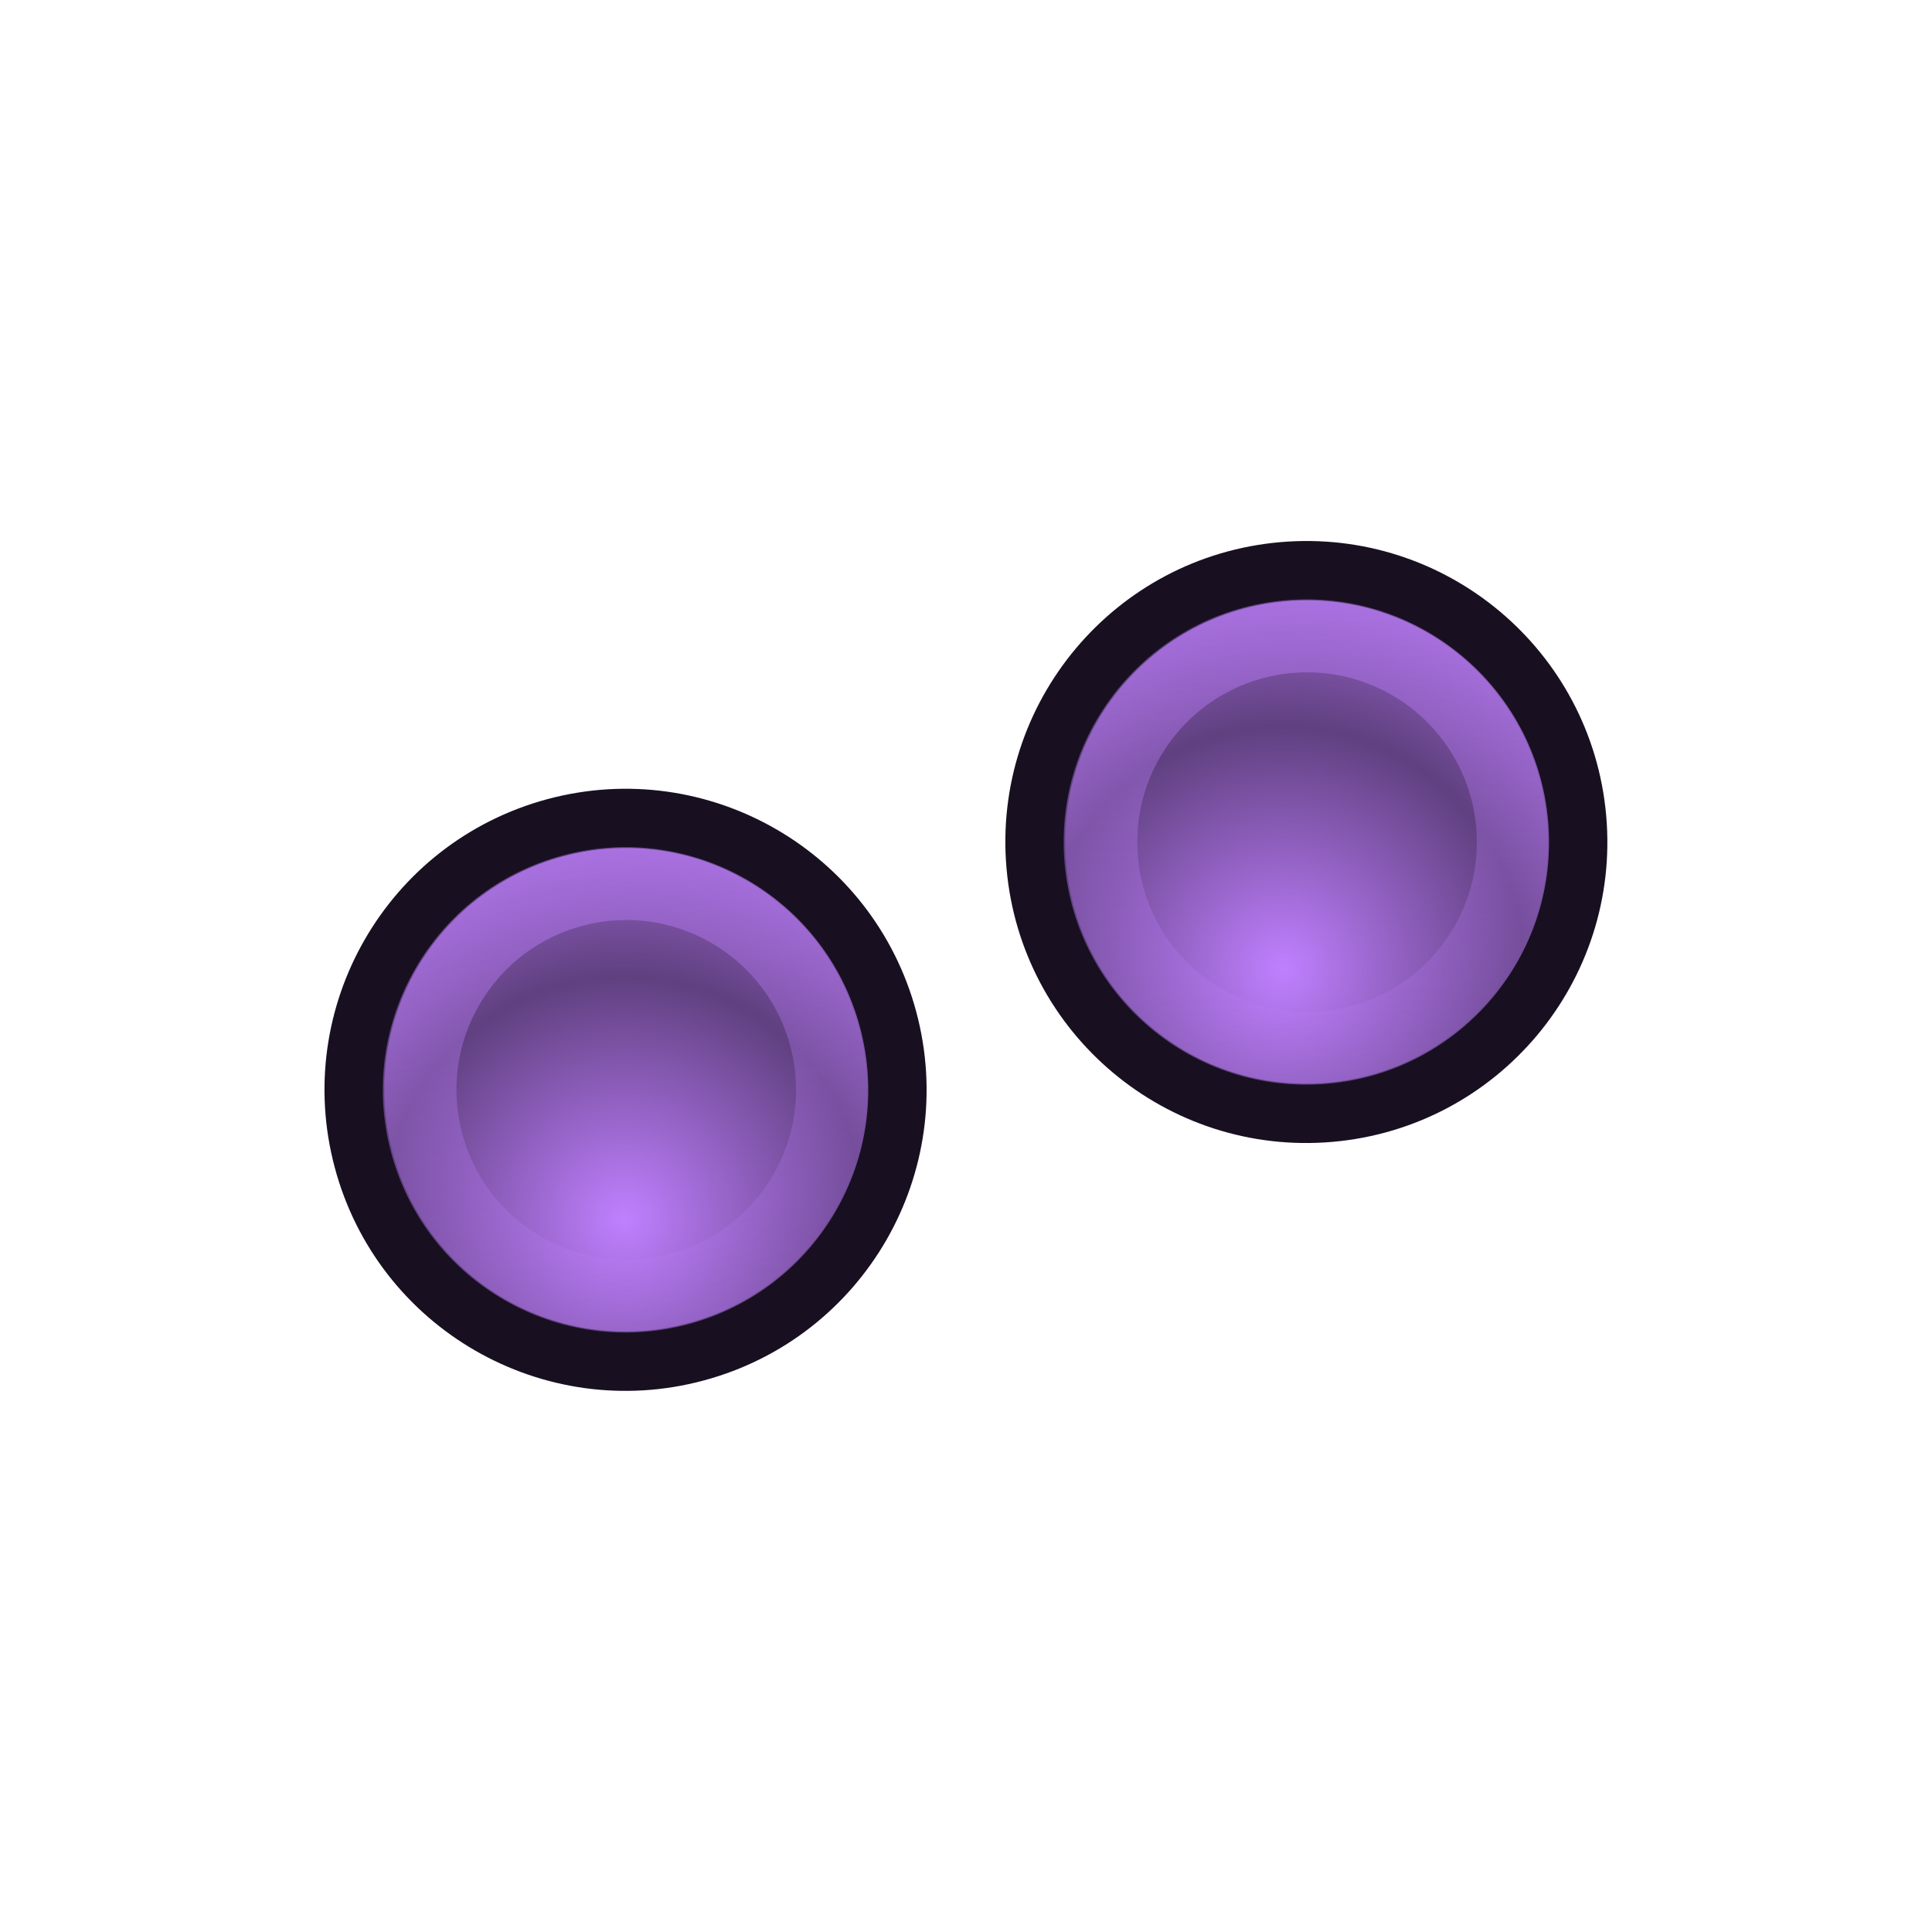
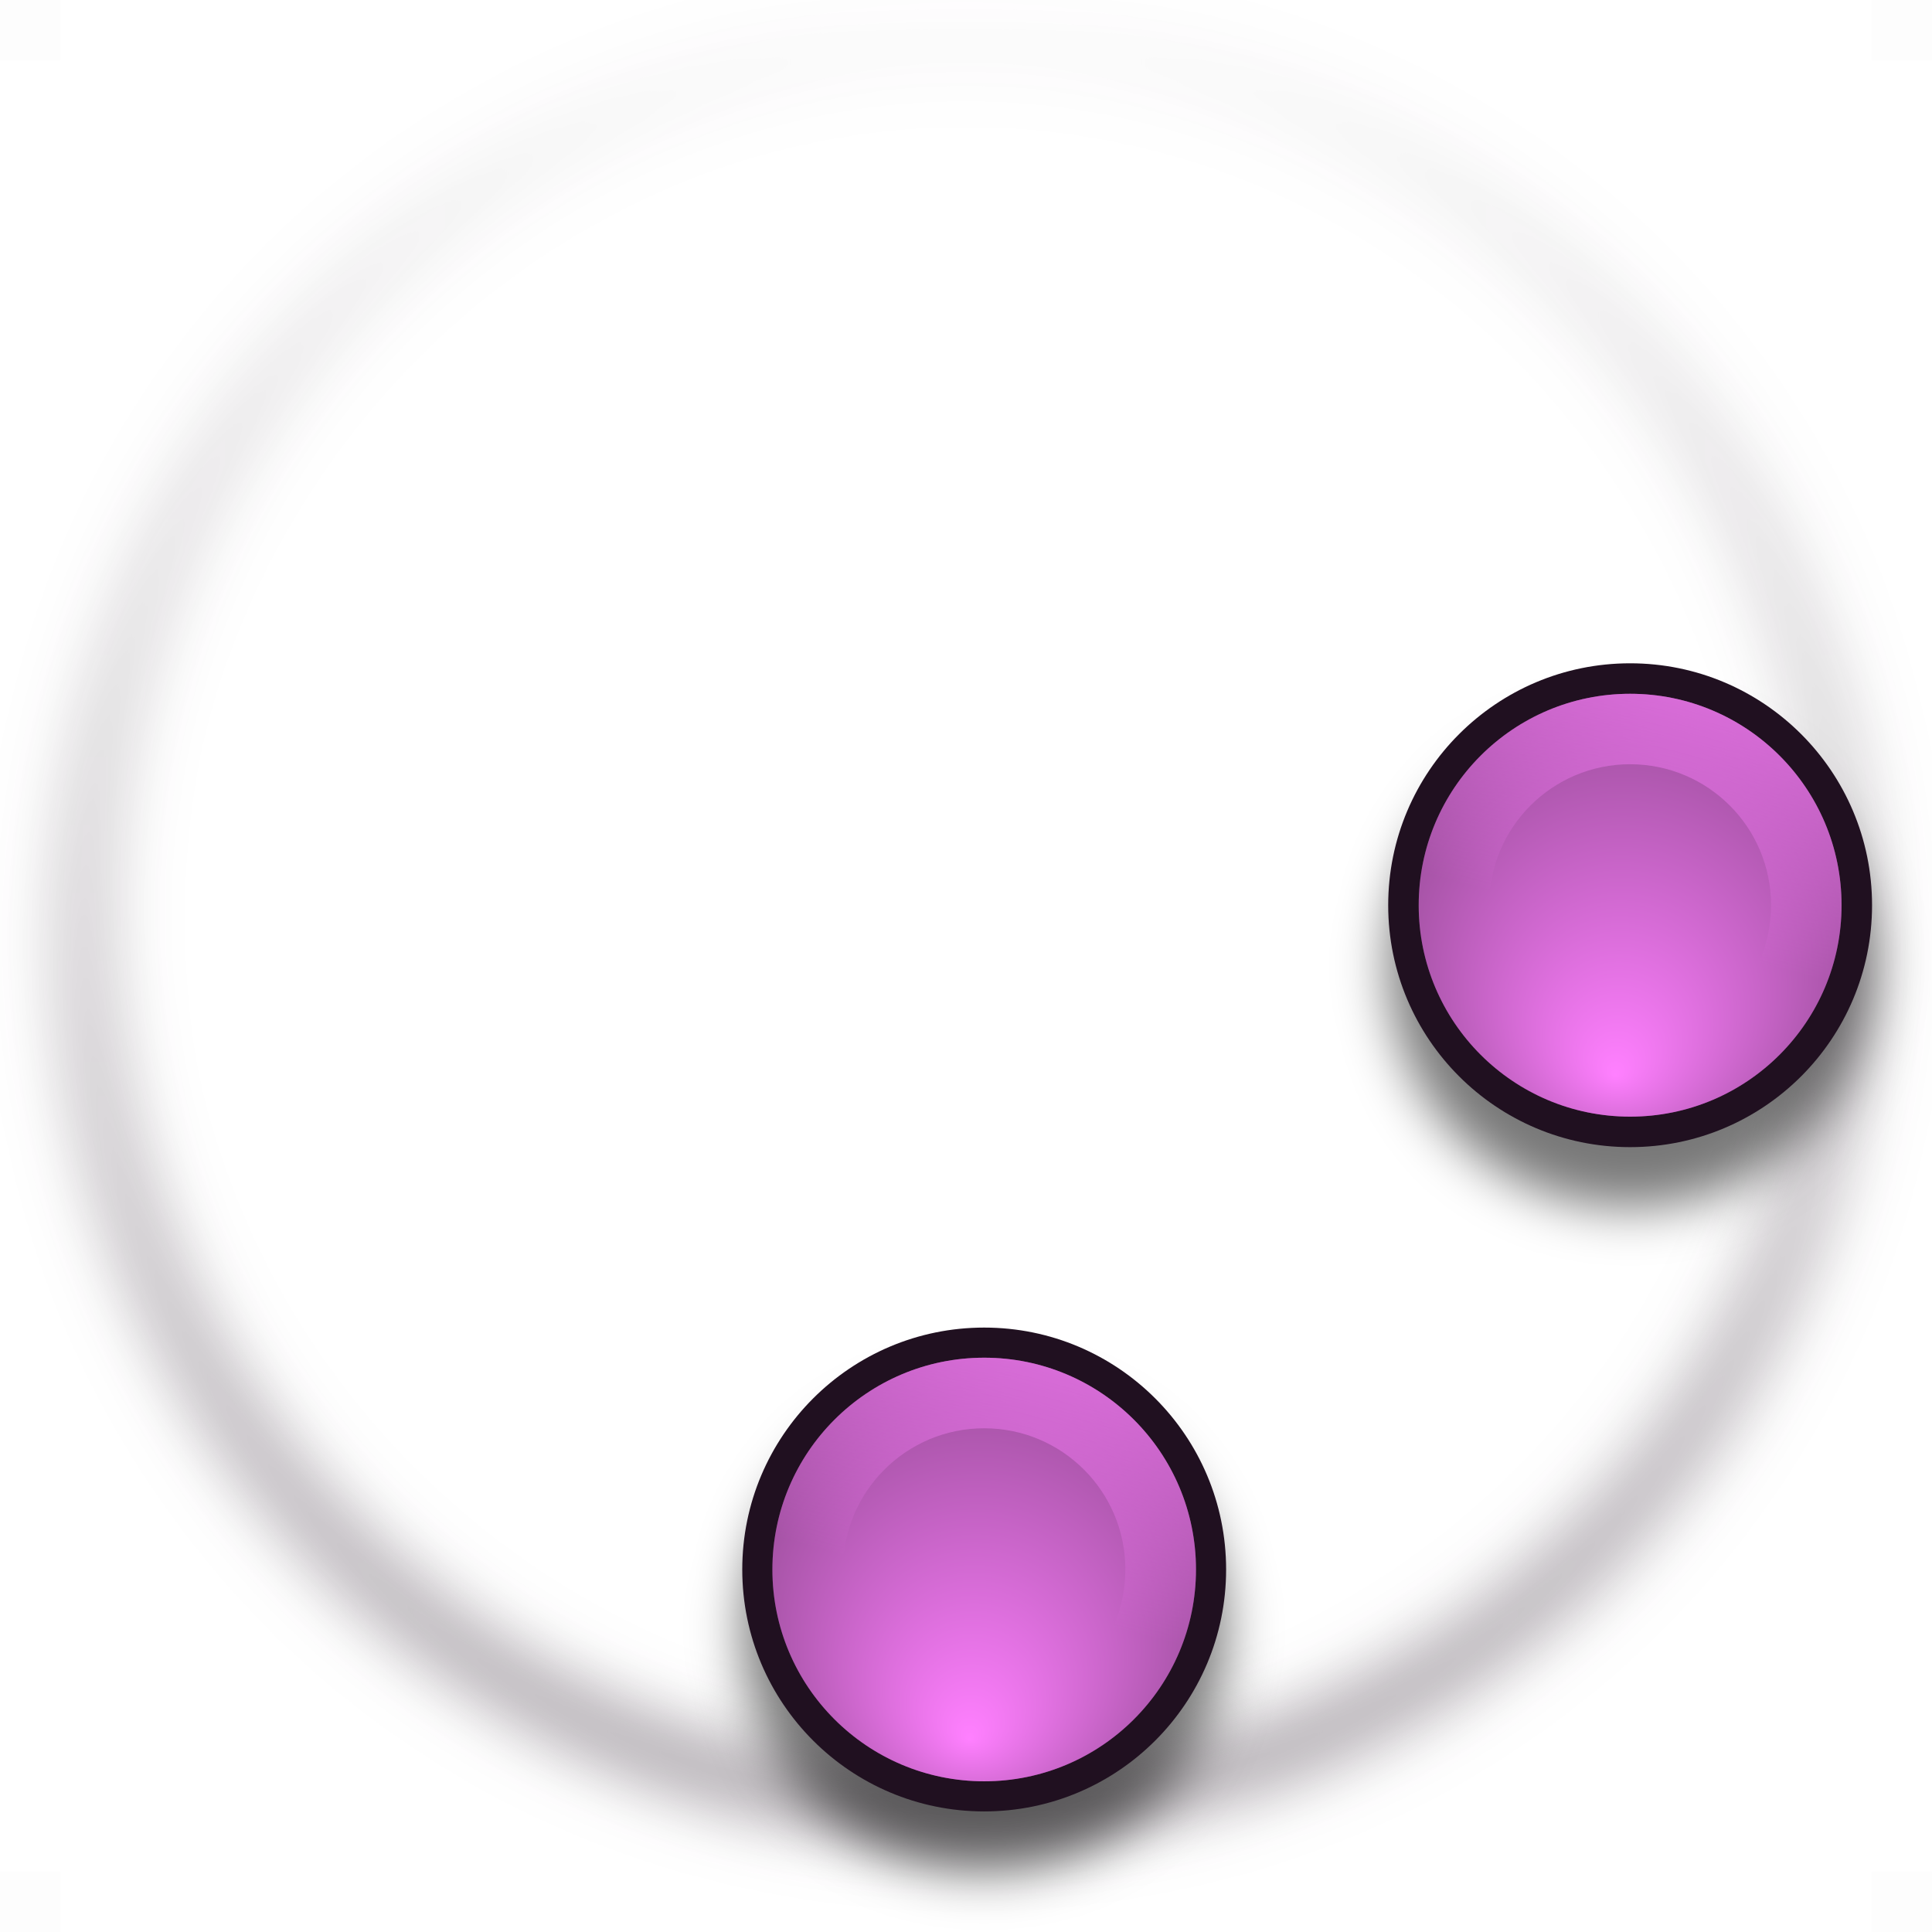
- <svg xmlns="http://www.w3.org/2000/svg" xmlns:xlink="http://www.w3.org/1999/xlink" width="32" height="32" id="svg10643" version="1.0">
-   <defs id="defs10645">
-     <linearGradient id="linearGradient3312">
-       <stop style="stop-color:#c080ff;stop-opacity:1;" offset="0" id="stop3314" />
-       <stop style="stop-color:#c080ff;stop-opacity:0;" offset="1" id="stop3316" />
+ <svg xmlns="http://www.w3.org/2000/svg" xmlns:xlink="http://www.w3.org/1999/xlink" width="32" height="32" version="1.0" id="svg17" xml:space="preserve">
+   <defs id="defs11">
+     <linearGradient id="linearGradient2">
+       <stop style="stop-color:#201020;stop-opacity:1;" offset="0" id="stop11" />
+       <stop style="stop-color:#201020;stop-opacity:0;" offset="1" id="stop12" />
    </linearGradient>
-     <linearGradient id="linearGradient2730">
-       <stop style="stop-color:#c080ff;stop-opacity:1;" offset="0" id="stop2732" />
-       <stop style="stop-color:#c080ff;stop-opacity:0;" offset="1" id="stop2734" />
+     <linearGradient id="linearGradient1">
+       <stop style="stop-color:#8cff00" offset="0" id="stop1" />
+       <stop style="stop-color:#8cff00;stop-opacity:0" offset="1" id="stop2" />
    </linearGradient>
-     <radialGradient xlink:href="#linearGradient3312" id="radialGradient6943" gradientUnits="userSpaceOnUse" gradientTransform="matrix(0.9636186,-0.2680574,0.2680018,0.9634184,-4.705897,3.602941)" spreadMethod="reflect" cx="10.844" cy="19.646" fx="10.844" fy="19.646" r="1.156" />
-     <linearGradient xlink:href="#linearGradient2730" id="linearGradient6945" gradientUnits="userSpaceOnUse" x1="11.283" y1="17.432" x2="11.341" y2="21.23" />
+     <radialGradient id="radialGradient10" cx="4.257" cy="4.789" r="12.766" fx="13.549" fy="4.912" gradientTransform="matrix(1.4326 0 0 1.9038 -6.099 -4.475)" gradientUnits="userSpaceOnUse" xlink:href="#linearGradient1" />
+     <radialGradient id="radialGradient26" cx=".981" cy="4.923" r="12.766" fx="11.558" fy="6.497" gradientTransform="matrix(.67312 -2.5121 2.2594 .60541 -11.863 32.598)" gradientUnits="userSpaceOnUse" xlink:href="#linearGradient1" />
+     <radialGradient id="radialGradient29" cx=".981" cy="4.923" r="12.766" fx="11.558" fy="6.497" gradientTransform="matrix(.67312 -2.5121 2.2594 .60541 -11.863 32.598)" gradientUnits="userSpaceOnUse">
+       <stop style="stop-color:#008eff" offset="0" id="stop3" />
+       <stop style="stop-color:#008cff;stop-opacity:0" offset="1" id="stop4" />
+     </radialGradient>
+     <radialGradient id="radialGradient30" cx="4.257" cy="4.789" r="12.766" fx="13.549" fy="4.912" gradientTransform="matrix(1.4326 0 0 1.9038 -6.099 -4.475)" gradientUnits="userSpaceOnUse">
+       <stop style="stop-color:#008cff" offset="0" id="stop5" />
+       <stop style="stop-color:#008dff;stop-opacity:0" offset="1" id="stop6" />
+     </radialGradient>
+     <radialGradient id="radialGradient40" cx=".981" cy="4.923" r="12.766" fx="11.558" fy="6.497" gradientTransform="matrix(.67312 -2.5121 2.2594 .60541 -11.863 32.598)" gradientUnits="userSpaceOnUse">
+       <stop style="stop-color:#ff008c" offset="0" id="stop7" />
+       <stop style="stop-color:#ff008c;stop-opacity:0" offset="1" id="stop8" />
+     </radialGradient>
+     <radialGradient id="radialGradient41" cx="4.257" cy="4.789" r="12.766" fx="13.549" fy="4.912" gradientTransform="matrix(1.4326 0 0 1.9038 -6.099 -4.475)" gradientUnits="userSpaceOnUse">
+       <stop style="stop-color:#ff008c" offset="0" id="stop9" />
+       <stop style="stop-color:#ff008c;stop-opacity:0" offset="1" id="stop10" />
+     </radialGradient>
+     <filter id="filter5" x="-0.071" y="-0.071" width="1.143" height="1.143" style="color-interpolation-filters:sRGB">
+       <feGaussianBlur stdDeviation="0.761" id="feGaussianBlur10" />
+     </filter>
+     <filter id="filter6" x="-0.126" y="-0.126" width="1.251" height="1.251" style="color-interpolation-filters:sRGB">
+       <feGaussianBlur stdDeviation="0.577" id="feGaussianBlur11" />
+     </filter>
+     <linearGradient id="linearGradient3332">
+       <stop style="stop-color:#ff80ff;stop-opacity:1;" offset="0" id="stop3335" />
+       <stop style="stop-color:#ff80ff;stop-opacity:0;" offset="1" id="stop3337" />
+     </linearGradient>
+     <linearGradient xlink:href="#linearGradient3332" id="linearGradient3354" gradientUnits="userSpaceOnUse" gradientTransform="translate(0,2)" x1="16.911" y1="1.307" x2="4.024" y2="18.59" />
+     <radialGradient xlink:href="#linearGradient3332" id="radialGradient34" cx="16" cy="26" fx="15.861" fy="27.61" r="3" gradientUnits="userSpaceOnUse" gradientTransform="matrix(1.752722,0,0,1.752722,-12.04355,-19.57078)" />
+     <linearGradient xlink:href="#linearGradient3332" id="linearGradient36" x1="19" y1="21.434" x2="17.574" y2="26.755" gradientUnits="userSpaceOnUse" gradientTransform="matrix(1.167235,0,0,1.167235,-2.675756,-4.348103)" />
+     <filter style="color-interpolation-filters:sRGB" id="filter36" x="-0.128" y="-0.128" width="1.257" height="1.257">
+       <feGaussianBlur stdDeviation="0.429" id="feGaussianBlur36" />
+     </filter>
+     <radialGradient xlink:href="#linearGradient3332" id="radialGradient6" gradientUnits="userSpaceOnUse" gradientTransform="matrix(1.749151,0,0,1.749151,-11.98642,-19.47794)" cx="16" cy="26" fx="15.861" fy="27.61" r="3" />
+     <linearGradient xlink:href="#linearGradient3332" id="linearGradient6" gradientUnits="userSpaceOnUse" x1="19" y1="21.434" x2="17.574" y2="26.755" gradientTransform="matrix(1.16924,0,0,1.16924,-2.707847,-4.400252)" />
+     <linearGradient xlink:href="#linearGradient2" id="linearGradient12" x1="16.097" y1="34.089" x2="16.097" y2="-1.662" gradientUnits="userSpaceOnUse" />
+     <filter style="color-interpolation-filters:sRGB" id="filter12" x="-0.06" y="-0.06" width="1.12" height="1.12">
+       <feGaussianBlur stdDeviation="0.563" id="feGaussianBlur12" />
+     </filter>
  </defs>
-   <g id="layer1">
-     <use x="0" y="0" xlink:href="#g3874" id="use2975" transform="matrix(0.9848078,0.1736482,-0.1736482,0.9848078,14.56834,-5.629381)" width="32" height="32" />
-     <g transform="matrix(-1.248461,-3.2454711e-7,-3.2454711e-7,1.248461,38.23328,-15.83345)" id="g3874">
-       <path transform="matrix(3.013188,0.8084165,-0.8084165,3.013188,5.035269,-38.96961)" d="M 12,19.031 A 1.156,1.156 0 1 1 9.688,19.031 A 1.156,1.156 0 1 1 12,19.031 z" id="path3876" style="fill:#604080;fill-opacity:1;fill-rule:nonzero;stroke:#181020;stroke-width:0.248;stroke-linecap:round;stroke-linejoin:round;stroke-miterlimit:4;stroke-dasharray:none;stroke-opacity:1" />
-       <path style="fill:url(#radialGradient6943);fill-opacity:1;fill-rule:nonzero;stroke:none;stroke-width:1.292;stroke-linecap:round;stroke-linejoin:round;stroke-miterlimit:4;stroke-dasharray:none;stroke-opacity:1" id="path3878" d="M 12,19.031 A 1.156,1.156 0 1 1 9.688,19.031 A 1.156,1.156 0 1 1 12,19.031 z" transform="matrix(2.678229,0.7185495,-0.7185495,2.678229,6.957199,-31.62043)" />
-       <path style="opacity:0.52;fill:none;fill-opacity:1;fill-rule:nonzero;stroke:url(#linearGradient6945);stroke-width:0.405;stroke-linecap:round;stroke-linejoin:round;stroke-miterlimit:4;stroke-dasharray:none;stroke-opacity:1" id="path3880" d="M 12,19.031 A 1.156,1.156 0 1 1 9.688,19.031 A 1.156,1.156 0 1 1 12,19.031 z" transform="matrix(2.293872,0.5629988,-0.5629988,2.293872,8.155669,-22.61905)" />
+   <circle style="opacity:0.565;mix-blend-mode:normal;fill:none;fill-rule:evenodd;stroke:url(#linearGradient12);stroke-width:0.796;stroke-linecap:round;stroke-linejoin:round;stroke-dasharray:none;stroke-opacity:1;paint-order:fill markers stroke;filter:url(#filter12)" id="path1" cx="15.998" cy="15.07" r="14.536" transform="matrix(1.005499,0,0,1.005499,-0.08796704,0.1666177)" />
+   <path d="m0 0v1h1v-1h-1zm31 0v1h1v-1h-1zm-31 31v1h1v-1h-1zm31 0v1h1v-1h-1z" style="fill-opacity:.01;fill-rule:evenodd;fill:#111f00;paint-order:fill markers stroke;stroke-linecap:round;stroke-linejoin:round" id="path17" />
+   <g id="gball1" transform="rotate(-90.03507,16,15)">
+     <g id="g42">
+       <rect style="opacity:0.012;fill:#000000;fill-opacity:0.011;fill-rule:evenodd;stroke:none;stroke-width:1;stroke-linecap:round;stroke-linejoin:round;paint-order:fill markers stroke" id="rect36" width="12" height="34" x="10" y="-2" />
+       <g id="ball1" transform="rotate(90.03507,16,26)">
+         <rect style="opacity:0.012;fill:#000000;fill-opacity:0.011;fill-rule:evenodd;stroke:none;stroke-width:1;stroke-linecap:round;stroke-linejoin:round;paint-order:fill markers stroke" id="rect42" width="12" height="12" x="10" y="20" />
+         <circle style="mix-blend-mode:normal;fill:#000000;fill-opacity:0.53;fill-rule:evenodd;stroke:none;stroke-width:1;stroke-linecap:round;stroke-linejoin:round;paint-order:fill markers stroke;filter:url(#filter36)" id="circle36" cx="16" cy="27" r="4.007" />
+         <circle style="fill:#201020;fill-opacity:1;fill-rule:evenodd;stroke:none;stroke-width:1;stroke-linecap:round;stroke-linejoin:round;paint-order:fill markers stroke" id="path32" cx="16" cy="26" r="4.007" />
+         <circle style="fill:#804080;fill-opacity:1;fill-rule:evenodd;stroke:none;stroke-width:1;stroke-linecap:round;stroke-linejoin:round;paint-order:fill markers stroke" id="circle5" cx="16" cy="26" r="3.502" />
+         <circle style="fill:url(#radialGradient34);fill-opacity:1;fill-rule:evenodd;stroke:none;stroke-width:1;stroke-linecap:round;stroke-linejoin:round;paint-order:fill markers stroke" id="circle32" cx="16" cy="26" r="3.502" />
+         <path id="circle35" style="fill:url(#linearGradient36);fill-opacity:1;fill-rule:evenodd;stroke:none;stroke-width:1;stroke-linecap:round;stroke-linejoin:round;paint-order:fill markers stroke" d="m 16,22.498 a 3.502,3.502 0 0 0 -3.502,3.502 3.502,3.502 0 0 0 3.502,3.502 3.502,3.502 0 0 0 3.502,-3.502 3.502,3.502 0 0 0 -3.502,-3.502 z m 0,1.167 a 2.334,2.334 0 0 1 2.334,2.334 2.334,2.334 0 0 1 -2.334,2.334 2.334,2.334 0 0 1 -2.334,-2.334 2.334,2.334 0 0 1 2.334,-2.334 z" />
+       </g>
+     </g>
+   </g>
+   <g id="gball2" transform="rotate(-1.569332,16,15)">
+     <g id="g5">
+       <rect style="opacity:0.012;fill:#000000;fill-opacity:0.011;fill-rule:evenodd;stroke:none;stroke-width:1;stroke-linecap:round;stroke-linejoin:round;paint-order:fill markers stroke" id="rect1" width="12" height="34" x="10" y="-2" />
+       <g id="ball2" transform="rotate(1.569332,16,26)">
+         <rect style="opacity:0.012;fill:#000000;fill-opacity:0.011;fill-rule:evenodd;stroke:none;stroke-width:1;stroke-linecap:round;stroke-linejoin:round;paint-order:fill markers stroke" id="rect2" width="12" height="12" x="10" y="20" />
+         <circle style="mix-blend-mode:normal;fill:#000000;fill-opacity:0.53;fill-rule:evenodd;stroke:none;stroke-width:1;stroke-linecap:round;stroke-linejoin:round;paint-order:fill markers stroke;filter:url(#filter36)" id="circle2" cx="16" cy="27" r="4.007" />
+         <circle style="fill:#201020;fill-opacity:1;fill-rule:evenodd;stroke:none;stroke-width:1;stroke-linecap:round;stroke-linejoin:round;paint-order:fill markers stroke" id="circle3" cx="16" cy="26" r="4.007" />
+         <circle style="fill:#804080;fill-opacity:1;fill-rule:evenodd;stroke:none;stroke-width:1;stroke-linecap:round;stroke-linejoin:round;paint-order:fill markers stroke" id="circle1" cx="16" cy="26" r="3.508" />
+         <circle style="fill:url(#radialGradient6);fill-opacity:1;fill-rule:evenodd;stroke:none;stroke-width:1;stroke-linecap:round;stroke-linejoin:round;paint-order:fill markers stroke" id="circle4" cx="16" cy="26" r="3.508" />
+         <path id="path4" style="fill:url(#linearGradient6);fill-opacity:1;fill-rule:evenodd;stroke:none;stroke-width:1;stroke-linecap:round;stroke-linejoin:round;paint-order:fill markers stroke" d="m 16,22.492 a 3.508,3.508 0 0 0 -3.508,3.508 3.508,3.508 0 0 0 3.508,3.508 3.508,3.508 0 0 0 3.508,-3.508 3.508,3.508 0 0 0 -3.508,-3.508 z m 0,1.169 a 2.338,2.338 0 0 1 2.338,2.338 2.338,2.338 0 0 1 -2.338,2.338 2.338,2.338 0 0 1 -2.338,-2.338 2.338,2.338 0 0 1 2.338,-2.338 z" />
+       </g>
    </g>
  </g>
</svg>
